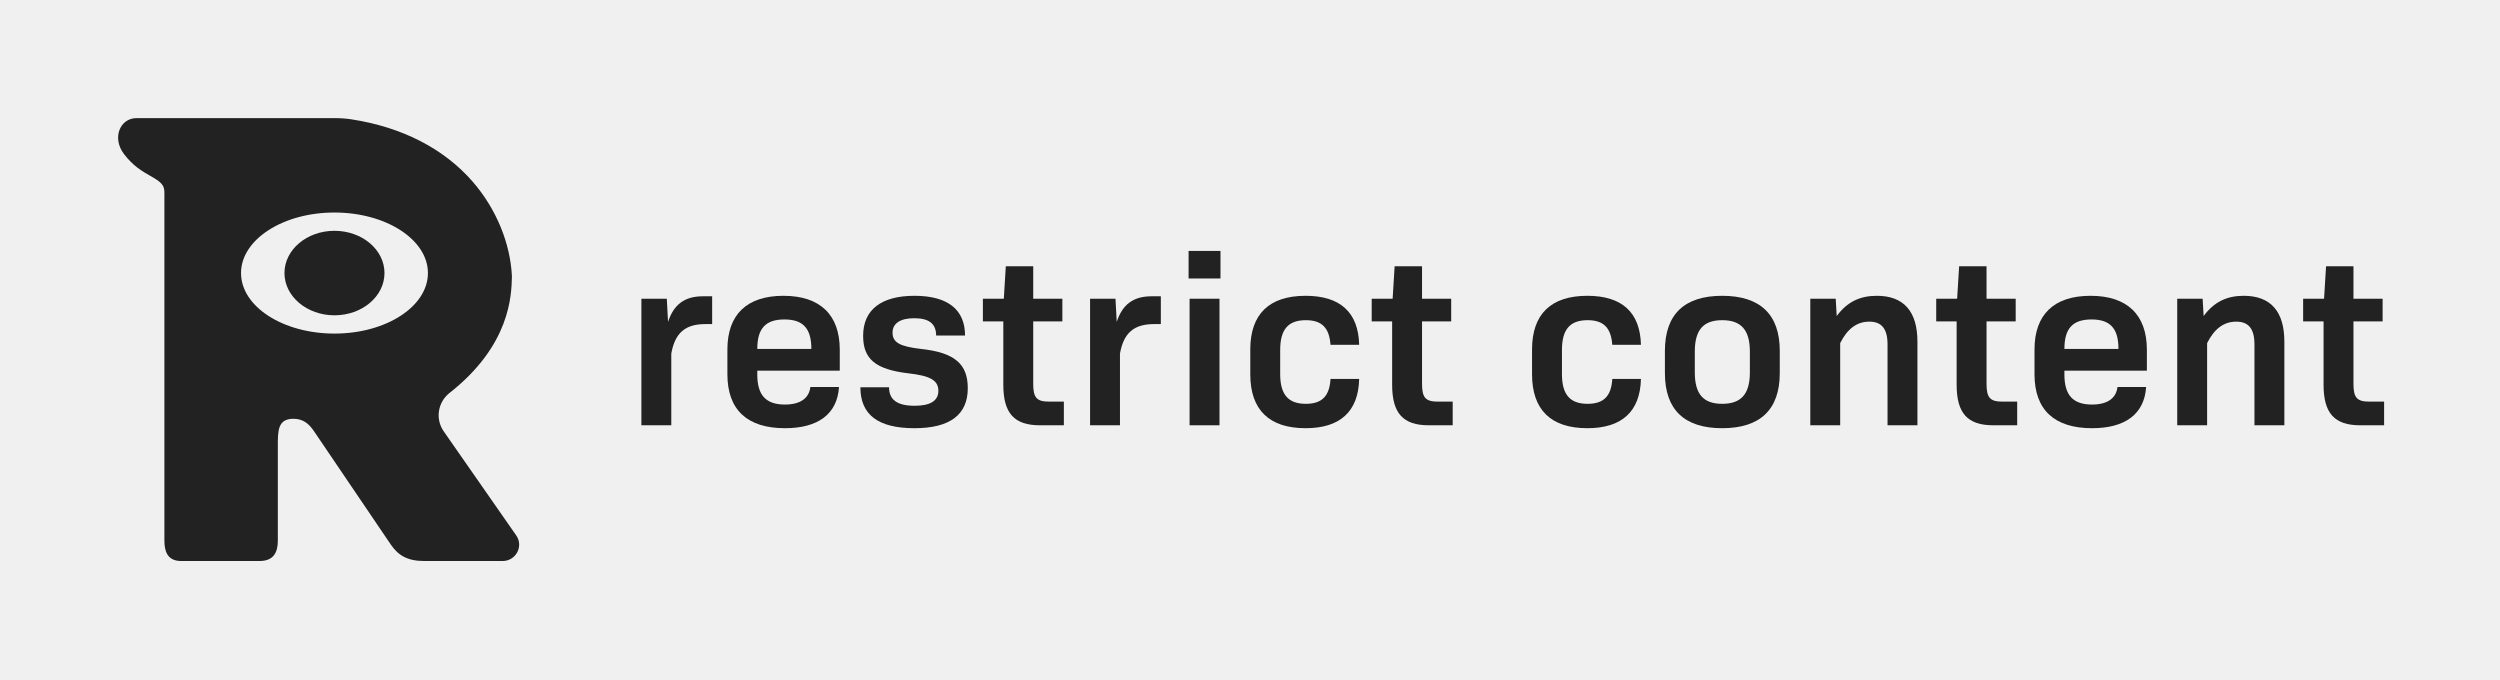
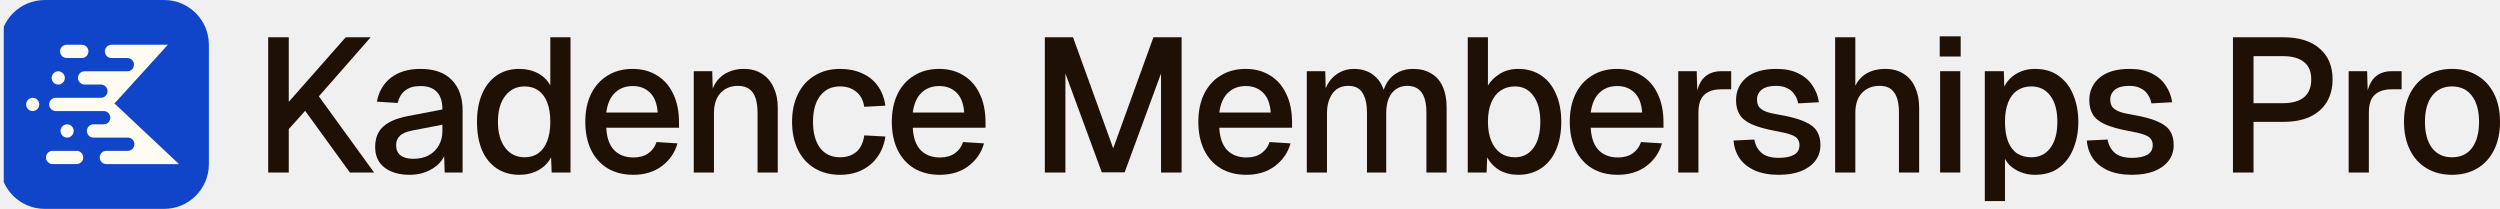
- <svg xmlns="http://www.w3.org/2000/svg" style="isolation:isolate" viewBox="0 0 508 138" width="508pt" height="138pt">
+ <svg xmlns="http://www.w3.org/2000/svg" width="565.519" height="47.25" viewBox="-0.85 4.375 565.519 47.25" fill="none">
+   <g clip-path="url(#clip0_202_713)">
+     <path d="M-0.85 14.5C-0.85 8.908 3.684 4.375 9.275 4.375H36.275C41.867 4.375 46.4 8.908 46.4 14.5V41.5C46.4 47.092 41.867 51.625 36.275 51.625H9.275C3.684 51.625 -0.85 47.092 -0.85 41.5V14.5Z" fill="#1145C9" />
+     <path fill-rule="evenodd" clip-rule="evenodd" d="M30.797 41.499H23.197C22.374 41.499 21.706 40.826 21.706 39.997C21.706 39.168 22.374 38.495 23.197 38.495H28.161C28.936 38.442 29.549 37.791 29.549 36.998C29.549 36.169 28.881 35.496 28.058 35.496L20.289 35.496C19.467 35.496 18.8 34.824 18.8 33.996C18.8 33.169 19.467 32.496 20.289 32.496H21.227L21.225 32.495H22.619C23.441 32.495 24.108 31.823 24.108 30.996C24.108 30.169 23.441 29.497 22.619 29.497H19.113V29.496H11.759C10.938 29.496 10.271 28.824 10.271 27.997C10.271 27.169 10.938 26.498 11.759 26.498H19.113V26.494H21.992C22.812 26.494 23.479 25.823 23.479 24.996C23.479 24.169 22.812 23.498 21.992 23.498L18.278 23.498C17.456 23.498 16.789 22.826 16.789 21.999C16.789 21.171 17.456 20.499 18.278 20.499H25.338C25.374 20.499 25.409 20.5 25.443 20.503H27.967C28.79 20.503 29.458 19.83 29.458 19.001C29.458 18.172 28.79 17.5 27.967 17.5H24.257C23.485 17.443 22.875 16.794 22.875 16.002C22.875 15.173 23.543 14.5 24.366 14.5H30.21C30.217 14.5 30.223 14.5 30.23 14.5H37.12L25.047 27.779L39.65 41.5H30.837L30.834 41.498C30.822 41.499 30.81 41.499 30.797 41.499ZM16.491 38.495C17.311 38.495 17.977 39.166 17.977 39.992C17.977 40.818 17.311 41.488 16.491 41.488H11.039C10.219 41.488 9.554 40.818 9.554 39.992C9.554 39.166 10.219 38.495 11.039 38.495H16.491ZM14.333 32.496C15.155 32.496 15.823 33.169 15.823 33.997C15.823 34.826 15.155 35.498 14.333 35.498C13.51 35.498 12.843 34.826 12.843 33.997C12.843 33.169 13.51 32.496 14.333 32.496ZM6.547 26.498C7.369 26.498 8.037 27.17 8.037 27.998C8.037 28.827 7.369 29.499 6.547 29.499C5.724 29.499 5.057 28.827 5.057 27.998C5.057 27.17 5.724 26.498 6.547 26.498ZM12.322 20.499C13.144 20.499 13.812 21.171 13.812 22C13.812 22.828 13.144 23.5 12.322 23.5C11.499 23.5 10.832 22.828 10.832 22C10.832 21.171 11.499 20.499 12.322 20.499ZM17.666 14.5C18.486 14.5 19.152 15.171 19.152 15.996C19.152 16.822 18.486 17.493 17.666 17.493H14.22C13.4 17.493 12.734 16.822 12.734 15.996C12.734 15.171 13.4 14.5 14.22 14.5H17.666Z" fill="#FEFBF2" />
+     <path d="M553.811 43.917C551.628 43.917 549.718 43.429 548.08 42.452C546.443 41.476 545.179 40.082 544.289 38.273C543.398 36.463 542.953 34.352 542.953 31.939C542.953 29.497 543.398 27.386 544.289 25.605C545.179 23.824 546.443 22.445 548.08 21.469C549.718 20.463 551.628 19.961 553.811 19.961C555.994 19.961 557.904 20.463 559.542 21.469C561.179 22.445 562.443 23.824 563.333 25.605C564.224 27.386 564.669 29.497 564.669 31.939C564.669 34.352 564.224 36.463 563.333 38.273C562.443 40.082 561.179 41.476 559.542 42.452C557.904 43.429 555.994 43.917 553.811 43.917ZM553.811 39.953C555.764 39.953 557.272 39.249 558.335 37.842C559.398 36.406 559.929 34.438 559.929 31.939C559.929 29.44 559.398 27.487 558.335 26.079C557.272 24.643 555.764 23.925 553.811 23.925C551.886 23.925 550.378 24.643 549.287 26.079C548.224 27.487 547.693 29.44 547.693 31.939C547.693 34.438 548.224 36.406 549.287 37.842C550.378 39.249 551.886 39.953 553.811 39.953Z" fill="#1E1004" />
+     <path d="M530.436 43.4V20.478H534.615L534.787 26.553L534.4 26.424C534.715 24.356 535.347 22.848 536.295 21.9C537.272 20.952 538.579 20.478 540.216 20.478H542.414V24.571H540.216C539.067 24.571 538.105 24.758 537.329 25.131C536.554 25.505 535.965 26.079 535.563 26.855C535.189 27.63 535.003 28.636 535.003 29.871V43.4H530.436Z" fill="#1E1004" />
+     <path d="M504.263 43.4V12.808H515.681C519.185 12.808 521.914 13.656 523.867 15.35C525.821 17.016 526.797 19.343 526.797 22.331C526.797 24.312 526.352 26.036 525.462 27.501C524.571 28.937 523.293 30.043 521.627 30.819C519.99 31.566 518.008 31.939 515.681 31.939H508.916V43.4H504.263ZM508.916 27.716H515.552C517.648 27.716 519.243 27.271 520.334 26.381C521.426 25.462 521.972 24.111 521.972 22.331C521.972 20.578 521.426 19.271 520.334 18.41C519.243 17.519 517.648 17.074 515.552 17.074H508.916V27.716Z" fill="#1E1004" />
+     <path d="M481.461 43.917C479.306 43.917 477.482 43.587 475.989 42.926C474.524 42.266 473.389 41.361 472.585 40.212C471.781 39.034 471.321 37.684 471.206 36.161L475.903 35.946C476.132 37.21 476.678 38.215 477.54 38.962C478.402 39.709 479.709 40.082 481.461 40.082C482.897 40.082 484.032 39.853 484.865 39.393C485.698 38.933 486.114 38.201 486.114 37.196C486.114 36.65 485.971 36.19 485.683 35.817C485.425 35.415 484.908 35.084 484.132 34.826C483.357 34.538 482.208 34.266 480.685 34.007C478.416 33.576 476.635 33.074 475.342 32.499C474.05 31.925 473.131 31.192 472.585 30.302C472.039 29.411 471.766 28.334 471.766 27.07C471.766 24.973 472.542 23.264 474.093 21.943C475.673 20.621 477.942 19.961 480.901 19.961C482.883 19.961 484.549 20.305 485.899 20.995C487.249 21.655 488.297 22.56 489.044 23.709C489.82 24.829 490.308 26.093 490.509 27.501L485.813 27.759C485.669 26.955 485.382 26.266 484.951 25.691C484.549 25.088 484.003 24.628 483.314 24.312C482.624 23.968 481.806 23.796 480.858 23.796C479.393 23.796 478.301 24.083 477.583 24.657C476.865 25.232 476.506 25.979 476.506 26.898C476.506 27.587 476.664 28.147 476.98 28.578C477.324 29.009 477.87 29.368 478.617 29.655C479.364 29.914 480.355 30.144 481.59 30.345C483.974 30.747 485.841 31.25 487.191 31.853C488.541 32.427 489.489 33.145 490.035 34.007C490.581 34.869 490.854 35.917 490.854 37.153C490.854 38.589 490.452 39.809 489.647 40.815C488.843 41.82 487.737 42.596 486.33 43.142C484.922 43.659 483.299 43.917 481.461 43.917Z" fill="#1E1004" />
+     <path d="M448.127 49.863V20.478H452.436L452.565 25.39L452.048 25.131C452.623 23.436 453.571 22.158 454.892 21.296C456.213 20.406 457.736 19.961 459.459 19.961C461.7 19.961 463.538 20.521 464.974 21.641C466.439 22.733 467.516 24.183 468.206 25.993C468.924 27.803 469.283 29.785 469.283 31.939C469.283 34.093 468.924 36.075 468.206 37.885C467.516 39.695 466.439 41.16 464.974 42.28C463.538 43.371 461.7 43.917 459.459 43.917C458.31 43.917 457.233 43.716 456.228 43.314C455.222 42.912 454.36 42.352 453.642 41.634C452.953 40.887 452.465 40.011 452.177 39.005L452.694 38.488V49.863H448.127ZM458.64 39.953C460.479 39.953 461.915 39.249 462.949 37.842C464.012 36.434 464.543 34.467 464.543 31.939C464.543 29.411 464.012 27.444 462.949 26.036C461.915 24.628 460.479 23.925 458.64 23.925C457.434 23.925 456.386 24.226 455.495 24.829C454.605 25.404 453.915 26.294 453.427 27.501C452.939 28.707 452.694 30.187 452.694 31.939C452.694 33.691 452.924 35.17 453.384 36.377C453.872 37.583 454.561 38.488 455.452 39.091C456.371 39.666 457.434 39.953 458.64 39.953Z" fill="#1E1004" />
+     <path d="M438.017 43.4V20.478H442.584V43.4H438.017ZM437.931 17.16V12.593H442.67V17.16H437.931Z" fill="#1E1004" />
+     <path d="M414.273 43.4V12.808H418.841V25.648L418.28 25.562C418.539 24.269 419.013 23.221 419.702 22.417C420.392 21.584 421.239 20.966 422.245 20.564C423.25 20.162 424.356 19.961 425.562 19.961C427.228 19.961 428.636 20.334 429.785 21.081C430.934 21.799 431.795 22.819 432.37 24.14C432.973 25.462 433.275 26.97 433.275 28.664V43.4H428.708V29.871C428.708 27.803 428.349 26.28 427.63 25.303C426.941 24.298 425.849 23.796 424.356 23.796C422.69 23.796 421.354 24.327 420.349 25.39C419.343 26.424 418.841 27.946 418.841 29.957V43.4H414.273Z" fill="#1E1004" />
+     <path d="M401.551 43.917C399.397 43.917 397.572 43.587 396.079 42.926C394.614 42.266 393.479 41.361 392.675 40.212C391.871 39.034 391.411 37.684 391.296 36.161L395.993 35.946C396.222 37.21 396.768 38.215 397.63 38.962C398.492 39.709 399.799 40.082 401.551 40.082C402.987 40.082 404.122 39.853 404.955 39.393C405.788 38.933 406.204 38.201 406.204 37.196C406.204 36.65 406.061 36.19 405.773 35.817C405.515 35.415 404.998 35.084 404.222 34.826C403.447 34.538 402.298 34.266 400.775 34.007C398.506 33.576 396.725 33.074 395.432 32.499C394.14 31.925 393.221 31.192 392.675 30.302C392.129 29.411 391.856 28.334 391.856 27.07C391.856 24.973 392.632 23.264 394.183 21.943C395.763 20.621 398.032 19.961 400.991 19.961C402.973 19.961 404.639 20.305 405.989 20.995C407.339 21.655 408.387 22.56 409.134 23.709C409.91 24.829 410.398 26.093 410.599 27.501L405.903 27.759C405.759 26.955 405.472 26.266 405.041 25.691C404.639 25.088 404.093 24.628 403.404 24.312C402.714 23.968 401.896 23.796 400.948 23.796C399.483 23.796 398.391 24.083 397.673 24.657C396.955 25.232 396.596 25.979 396.596 26.898C396.596 27.587 396.754 28.147 397.07 28.578C397.414 29.009 397.96 29.368 398.707 29.655C399.454 29.914 400.445 30.144 401.68 30.345C404.064 30.747 405.931 31.25 407.281 31.853C408.632 32.427 409.579 33.145 410.125 34.007C410.671 34.869 410.944 35.917 410.944 37.153C410.944 38.589 410.542 39.809 409.737 40.815C408.933 41.82 407.827 42.596 406.42 43.142C405.012 43.659 403.389 43.917 401.551 43.917Z" fill="#1E1004" />
+     <path d="M378.779 43.4V20.478H382.958L383.13 26.553L382.743 26.424C383.059 24.356 383.691 22.848 384.638 21.9C385.615 20.952 386.922 20.478 388.559 20.478H390.757V24.571H388.559C387.41 24.571 386.448 24.758 385.673 25.131C384.897 25.505 384.308 26.079 383.906 26.855C383.533 27.63 383.346 28.636 383.346 29.871V43.4H378.779Z" fill="#1E1004" />
+     <path d="M365.102 43.917C362.862 43.917 360.923 43.429 359.286 42.452C357.677 41.476 356.428 40.082 355.537 38.273C354.675 36.463 354.244 34.352 354.244 31.939C354.244 29.526 354.675 27.429 355.537 25.648C356.428 23.838 357.677 22.445 359.286 21.469C360.894 20.463 362.79 19.961 364.973 19.961C367.041 19.961 368.865 20.449 370.445 21.426C372.025 22.374 373.246 23.752 374.108 25.562C374.998 27.372 375.443 29.555 375.443 32.111V33.275H358.984C359.099 35.515 359.688 37.196 360.751 38.316C361.842 39.436 363.307 39.996 365.146 39.996C366.496 39.996 367.616 39.68 368.506 39.048C369.397 38.416 370.014 37.569 370.359 36.506L375.099 36.808C374.495 38.933 373.303 40.657 371.522 41.978C369.77 43.271 367.63 43.917 365.102 43.917ZM358.984 29.828H370.618C370.474 27.788 369.885 26.28 368.851 25.303C367.846 24.327 366.553 23.838 364.973 23.838C363.336 23.838 361.986 24.356 360.923 25.39C359.889 26.395 359.243 27.874 358.984 29.828Z" fill="#1E1004" />
+     <path d="M342.584 43.917C341.004 43.917 339.596 43.572 338.361 42.883C337.155 42.165 336.221 41.188 335.56 39.953L335.431 43.4H331.166V12.808H335.733V23.709C336.336 22.704 337.226 21.828 338.404 21.081C339.611 20.334 341.004 19.961 342.584 19.961C344.566 19.961 346.289 20.449 347.754 21.426C349.219 22.402 350.339 23.795 351.115 25.605C351.919 27.386 352.321 29.497 352.321 31.939C352.321 34.38 351.919 36.506 351.115 38.316C350.339 40.097 349.219 41.476 347.754 42.452C346.289 43.429 344.566 43.917 342.584 43.917ZM341.851 39.953C343.603 39.953 344.997 39.249 346.031 37.842C347.065 36.406 347.582 34.438 347.582 31.939C347.582 29.44 347.065 27.487 346.031 26.079C344.997 24.643 343.618 23.925 341.894 23.925C340.602 23.925 339.496 24.241 338.577 24.873C337.657 25.505 336.954 26.424 336.465 27.63C335.977 28.808 335.733 30.244 335.733 31.939C335.733 33.576 335.977 34.998 336.465 36.205C336.954 37.411 337.657 38.345 338.577 39.005C339.496 39.637 340.587 39.953 341.851 39.953Z" fill="#1E1004" />
+     <path d="M294.757 43.4V20.478H298.936L299.066 26.165L298.549 25.993C298.807 24.729 299.252 23.652 299.884 22.761C300.545 21.871 301.349 21.181 302.297 20.693C303.245 20.205 304.279 19.961 305.399 19.961C307.353 19.961 308.947 20.521 310.182 21.641C311.417 22.733 312.193 24.241 312.509 26.165H311.776C312.035 24.815 312.466 23.695 313.069 22.804C313.701 21.885 314.505 21.181 315.482 20.693C316.458 20.205 317.564 19.961 318.8 19.961C320.408 19.961 321.773 20.305 322.893 20.995C324.042 21.655 324.904 22.632 325.478 23.925C326.081 25.217 326.383 26.797 326.383 28.664V43.4H321.816V29.785C321.816 27.803 321.457 26.309 320.738 25.303C320.02 24.298 318.929 23.796 317.464 23.796C316.516 23.796 315.683 24.04 314.965 24.528C314.247 25.016 313.687 25.72 313.284 26.639C312.911 27.558 312.724 28.664 312.724 29.957V43.4H308.372V29.957C308.372 28.004 308.042 26.496 307.381 25.433C306.749 24.341 305.658 23.796 304.107 23.796C303.13 23.796 302.283 24.04 301.565 24.528C300.875 25.016 300.329 25.734 299.927 26.682C299.525 27.602 299.324 28.693 299.324 29.957V43.4H294.757Z" fill="#1E1004" />
+     <path d="M281.081 43.917C278.84 43.917 276.901 43.429 275.264 42.452C273.655 41.476 272.406 40.082 271.515 38.273C270.654 36.463 270.223 34.352 270.223 31.939C270.223 29.526 270.654 27.429 271.515 25.648C272.406 23.838 273.655 22.445 275.264 21.469C276.873 20.463 278.768 19.961 280.951 19.961C283.02 19.961 284.844 20.449 286.424 21.426C288.003 22.374 289.224 23.752 290.086 25.562C290.976 27.372 291.422 29.555 291.422 32.111V33.275H274.962C275.077 35.515 275.666 37.196 276.729 38.316C277.82 39.436 279.285 39.996 281.124 39.996C282.474 39.996 283.594 39.68 284.485 39.048C285.375 38.416 285.993 37.569 286.337 36.506L291.077 36.808C290.474 38.933 289.282 40.657 287.501 41.978C285.748 43.271 283.608 43.917 281.081 43.917ZM274.962 29.828H286.596C286.452 27.788 285.863 26.28 284.829 25.303C283.824 24.327 282.531 23.838 280.951 23.838C279.314 23.838 277.964 24.356 276.901 25.39C275.867 26.395 275.221 27.874 274.962 29.828Z" fill="#1E1004" />
+     <path d="M235.499 43.4V12.808H241.876L250.968 37.928L260.059 12.808H266.436V43.4H261.783V20.995L253.553 43.357H248.383L240.153 20.995V43.4H235.499Z" fill="#1E1004" />
+     <path d="M211.744 43.917C209.503 43.917 207.564 43.429 205.927 42.452C204.319 41.476 203.069 40.082 202.179 38.273C201.317 36.463 200.886 34.352 200.886 31.939C200.886 29.526 201.317 27.429 202.179 25.648C203.069 23.838 204.319 22.445 205.927 21.469C207.536 20.463 209.432 19.961 211.615 19.961C213.683 19.961 215.507 20.449 217.087 21.426C218.667 22.374 219.887 23.752 220.749 25.562C221.64 27.372 222.085 29.555 222.085 32.111V33.275H205.626C205.74 35.515 206.329 37.196 207.392 38.316C208.484 39.436 209.949 39.996 211.787 39.996C213.137 39.996 214.257 39.68 215.148 39.048C216.038 38.416 216.656 37.569 217.001 36.506L221.74 36.808C221.137 38.933 219.945 40.657 218.164 41.978C216.412 43.271 214.272 43.917 211.744 43.917ZM205.626 29.828H217.259C217.115 27.788 216.527 26.28 215.493 25.303C214.487 24.327 213.195 23.838 211.615 23.838C209.977 23.838 208.627 24.356 207.564 25.39C206.53 26.395 205.884 27.874 205.626 29.828Z" fill="#1E1004" />
+     <path d="M189.179 43.917C186.996 43.917 185.085 43.429 183.448 42.452C181.811 41.476 180.547 40.082 179.656 38.273C178.766 36.463 178.321 34.352 178.321 31.939C178.321 29.526 178.766 27.429 179.656 25.648C180.547 23.838 181.811 22.445 183.448 21.469C185.085 20.463 186.996 19.961 189.179 19.961C191.046 19.961 192.697 20.291 194.134 20.952C195.599 21.584 196.776 22.517 197.667 23.752C198.586 24.988 199.175 26.496 199.433 28.276L194.651 28.535C194.421 27.041 193.818 25.907 192.841 25.131C191.864 24.327 190.644 23.925 189.179 23.925C187.254 23.925 185.746 24.643 184.655 26.079C183.592 27.487 183.06 29.44 183.06 31.939C183.06 34.438 183.592 36.406 184.655 37.842C185.746 39.249 187.254 39.953 189.179 39.953C190.644 39.953 191.864 39.551 192.841 38.747C193.818 37.914 194.421 36.664 194.651 34.998L199.433 35.257C199.175 37.009 198.586 38.531 197.667 39.824C196.776 41.117 195.599 42.122 194.134 42.84C192.697 43.558 191.046 43.917 189.179 43.917Z" fill="#1E1004" />
+     <path d="M156.083 43.4V20.478H160.263L160.435 26.596L159.875 26.294C160.134 24.801 160.622 23.594 161.34 22.675C162.058 21.756 162.934 21.081 163.968 20.65C165.002 20.191 166.123 19.961 167.329 19.961C169.053 19.961 170.474 20.349 171.595 21.124C172.744 21.871 173.605 22.905 174.18 24.226C174.783 25.519 175.085 26.998 175.085 28.664V43.4H170.518V30.043C170.518 28.693 170.374 27.558 170.087 26.639C169.799 25.72 169.325 25.016 168.665 24.528C168.004 24.04 167.142 23.796 166.08 23.796C164.471 23.796 163.164 24.327 162.159 25.39C161.153 26.453 160.651 28.004 160.651 30.043V43.4H156.083Z" fill="#1E1004" />
+     <path d="M142.407 43.917C140.167 43.917 138.228 43.429 136.59 42.452C134.982 41.476 133.732 40.082 132.842 38.273C131.98 36.463 131.549 34.352 131.549 31.939C131.549 29.526 131.98 27.429 132.842 25.648C133.732 23.838 134.982 22.445 136.59 21.469C138.199 20.463 140.095 19.961 142.278 19.961C144.346 19.961 146.17 20.449 147.75 21.426C149.33 22.374 150.551 23.752 151.412 25.562C152.303 27.372 152.748 29.555 152.748 32.111V33.275H136.289C136.404 35.515 136.993 37.196 138.055 38.316C139.147 39.436 140.612 39.996 142.45 39.996C143.8 39.996 144.921 39.68 145.811 39.048C146.702 38.416 147.319 37.569 147.664 36.506L152.403 36.808C151.8 38.933 150.608 40.657 148.827 41.978C147.075 43.271 144.935 43.917 142.407 43.917ZM136.289 29.828H147.922C147.779 27.788 147.19 26.28 146.156 25.303C145.15 24.327 143.858 23.838 142.278 23.838C140.641 23.838 139.291 24.356 138.228 25.39C137.194 26.395 136.547 27.874 136.289 29.828Z" fill="#1E1004" />
+     <path d="M116.614 43.917C114.66 43.917 112.951 43.429 111.486 42.452C110.05 41.476 108.944 40.097 108.169 38.316C107.422 36.506 107.048 34.38 107.048 31.939C107.048 29.497 107.436 27.386 108.212 25.605C108.987 23.795 110.093 22.402 111.529 21.426C112.966 20.449 114.66 19.961 116.614 19.961C118.194 19.961 119.601 20.291 120.836 20.952C122.071 21.612 123.005 22.532 123.637 23.709V12.808H128.204V43.4H123.939L123.809 39.953C123.177 41.188 122.215 42.165 120.922 42.883C119.659 43.572 118.222 43.917 116.614 43.917ZM117.82 39.953C119.055 39.953 120.104 39.637 120.966 39.005C121.827 38.373 122.488 37.454 122.948 36.248C123.407 35.041 123.637 33.605 123.637 31.939C123.637 30.215 123.407 28.765 122.948 27.587C122.488 26.381 121.827 25.476 120.966 24.873C120.104 24.241 119.055 23.925 117.82 23.925C115.982 23.925 114.517 24.643 113.425 26.079C112.334 27.487 111.788 29.44 111.788 31.939C111.788 34.409 112.334 36.363 113.425 37.799C114.517 39.235 115.982 39.953 117.82 39.953Z" fill="#1E1004" />
+     <path d="M91.857 43.917C89.473 43.917 87.563 43.371 86.126 42.28C84.719 41.188 84.015 39.651 84.015 37.669C84.015 35.688 84.604 34.151 85.782 33.059C86.988 31.939 88.841 31.135 91.34 30.646L99.225 29.138C99.225 27.357 98.808 26.036 97.975 25.174C97.142 24.284 95.907 23.838 94.27 23.838C92.805 23.838 91.656 24.169 90.823 24.829C89.99 25.462 89.415 26.409 89.1 27.673L84.403 27.372C84.834 25.074 85.897 23.264 87.591 21.943C89.315 20.621 91.541 19.961 94.27 19.961C97.372 19.961 99.728 20.794 101.336 22.46C102.974 24.097 103.792 26.409 103.792 29.397V43.4H99.742L99.57 38.316L100.001 38.488C99.799 39.551 99.311 40.485 98.536 41.289C97.76 42.093 96.783 42.739 95.606 43.228C94.457 43.687 93.207 43.917 91.857 43.917ZM92.59 40.298C93.968 40.298 95.146 40.039 96.123 39.522C97.099 38.977 97.861 38.23 98.406 37.282C98.952 36.334 99.225 35.257 99.225 34.05V32.585L92.503 33.878C91.125 34.136 90.148 34.553 89.573 35.127C89.028 35.673 88.755 36.377 88.755 37.239C88.755 38.215 89.085 38.977 89.746 39.522C90.435 40.039 91.383 40.298 92.59 40.298Z" fill="#1E1004" />
+     <path d="M59.816 43.4V12.808H64.47V27.415L77.353 12.808H82.997L71.278 26.165L83.773 43.4H78.301L68.175 29.44L64.47 33.576V43.4H59.816Z" fill="#1E1004" />
+   </g>
  <defs>
-     <clipPath id="_clipPath_HKb5oTR8jROZYrlIZR62tXpTL0ZxPGyj">
-       <rect width="508" height="138" />
+     <clipPath id="clip0_202_713">
+       <rect width="567" height="56" fill="white" />
    </clipPath>
  </defs>
-   <g clip-path="url(#_clipPath_HKb5oTR8jROZYrlIZR62tXpTL0ZxPGyj)">
-     <path d=" M 33.406 109.842 C 33.406 111.877 33.919 113.994 36.821 114 L 45.938 113.994 L 52.776 113.994 C 55.773 113.994 56.455 111.994 56.455 109.842 L 56.455 90.7 L 56.455 90.612 C 56.455 87.514 56.454 85.097 59.613 85.097 C 61.512 85.097 62.707 86.006 63.779 87.585 L 79.366 110.589 C 80.885 112.83 82.733 113.997 86.203 113.997 L 102.137 113.997 C 104.837 113.997 106.429 110.998 104.897 108.798 L 90.158 87.641 C 88.425 85.154 88.945 81.73 91.346 79.845 C 103.675 70.162 103.94 60.058 104.02 56.198 L 104.02 56.084 C 103.691 49.377 100.809 42.417 96.108 36.982 C 90.273 30.24 81.745 25.84 71.436 24.253 C 70.332 24.082 69.173 24 67.893 24 L 27.756 24 C 24.365 24 22.71 28.047 25.193 31.302 C 27.064 33.756 28.936 34.822 30.481 35.703 C 30.987 35.992 31.458 36.26 31.883 36.551 C 33.436 37.614 33.427 38.362 33.41 39.77 C 33.408 39.923 33.406 40.085 33.406 40.255 L 33.406 109.842 L 33.406 109.842 Z  M 86.954 55.484 C 86.954 62.277 78.452 67.784 67.965 67.784 C 57.478 67.784 48.977 62.277 48.977 55.484 C 48.977 48.691 57.478 43.184 67.965 43.184 C 78.452 43.184 86.954 48.691 86.954 55.484 Z " fill-rule="evenodd" fill="rgb(34,34,34)" />
-     <path d=" M 67.965 64.07 C 73.578 64.07 78.128 60.226 78.128 55.485 C 78.128 50.743 73.578 46.899 67.965 46.899 C 62.353 46.899 57.803 50.743 57.803 55.485 C 57.803 60.226 62.353 64.07 67.965 64.07 Z " fill="rgb(34,34,34)" />
-     <path d=" M 142.835 60.205 C 139.14 60.205 136.912 61.84 135.747 65.408 L 135.494 60.7 L 130.33 60.7 L 130.33 86.417 L 136.406 86.417 L 136.406 71.849 C 137.165 67.588 139.291 65.854 143.342 65.854 L 144.709 65.854 L 144.709 60.205 L 142.835 60.205 L 142.835 60.205 Z " fill="rgb(34,34,34)" />
-     <path d=" M 153.882 75.318 L 170.64 75.318 L 170.64 71.056 C 170.64 63.971 166.641 60.106 159.198 60.106 C 151.756 60.106 147.807 63.921 147.807 71.007 L 147.807 76.061 C 147.807 83.245 151.806 87.011 159.502 87.011 C 166.236 87.011 170.134 84.137 170.488 78.637 L 164.666 78.637 C 164.413 80.867 162.692 82.205 159.502 82.205 C 155.604 82.205 153.882 80.273 153.882 76.11 L 153.882 75.318 L 153.882 75.318 Z  M 159.401 64.912 C 163.198 64.912 164.869 66.746 164.869 70.908 L 153.882 70.908 C 153.882 66.746 155.553 64.912 159.401 64.912 Z " fill="rgb(34,34,34)" />
-     <path d=" M 185.818 87.011 C 193.007 87.011 196.653 84.286 196.653 78.885 C 196.653 73.98 194.02 71.651 187.185 70.908 C 182.882 70.412 181.363 69.619 181.363 67.588 C 181.363 65.755 182.882 64.664 185.767 64.664 C 188.805 64.664 190.223 65.804 190.223 68.182 L 196.096 68.182 C 196.096 62.881 192.552 60.106 185.818 60.106 C 179.084 60.106 175.388 62.93 175.388 68.232 C 175.388 72.989 177.92 75.07 184.603 75.863 C 189.058 76.358 190.678 77.3 190.678 79.43 C 190.678 81.412 189.058 82.453 185.869 82.453 C 182.274 82.453 180.654 81.214 180.654 78.687 L 174.831 78.687 C 174.831 84.236 178.376 87.011 185.818 87.011 Z " fill="rgb(34,34,34)" />
-     <path d=" M 213.189 81.61 C 210.658 81.61 209.949 80.818 209.949 77.993 L 209.949 65.308 L 215.873 65.308 L 215.873 60.7 L 209.949 60.7 L 209.949 54.11 L 204.38 54.11 L 203.975 60.7 L 199.722 60.7 L 199.722 65.308 L 203.874 65.308 L 203.874 78.191 C 203.874 83.989 206.101 86.417 211.316 86.417 L 216.177 86.417 L 216.177 81.61 L 213.189 81.61 L 213.189 81.61 Z " fill="rgb(34,34,34)" />
-     <path d=" M 234.007 60.205 C 230.312 60.205 228.084 61.84 226.919 65.408 L 226.666 60.7 L 221.502 60.7 L 221.502 86.417 L 227.578 86.417 L 227.578 71.849 C 228.337 67.588 230.463 65.854 234.514 65.854 L 235.881 65.854 L 235.881 60.205 L 234.007 60.205 L 234.007 60.205 Z " fill="rgb(34,34,34)" />
-     <path d=" M 241.522 56.588 L 248.002 56.588 L 248.002 50.989 L 241.522 50.989 L 241.522 56.588 L 241.522 56.588 Z  M 241.724 86.417 L 247.8 86.417 L 247.8 60.7 L 241.724 60.7 L 241.724 86.417 L 241.724 86.417 Z " fill="rgb(34,34,34)" />
-     <path d=" M 265.298 87.011 C 272.285 87.011 276.032 83.642 276.183 77.002 L 270.361 77.002 C 270.159 80.52 268.589 82.056 265.349 82.056 C 261.805 82.056 260.134 80.223 260.134 76.011 L 260.134 71.106 C 260.134 66.894 261.805 65.061 265.349 65.061 C 268.589 65.061 270.108 66.597 270.361 70.065 L 276.183 70.065 C 276.032 63.426 272.285 60.106 265.298 60.106 C 257.906 60.106 254.059 63.822 254.059 71.007 L 254.059 76.061 C 254.059 83.295 257.906 87.011 265.298 87.011 Z " fill="rgb(34,34,34)" />
-     <path d=" M 292.198 81.61 C 289.667 81.61 288.958 80.818 288.958 77.993 L 288.958 65.308 L 294.882 65.308 L 294.882 60.7 L 288.958 60.7 L 288.958 54.11 L 283.389 54.11 L 282.984 60.7 L 278.731 60.7 L 278.731 65.308 L 282.883 65.308 L 282.883 78.191 C 282.883 83.989 285.11 86.417 290.325 86.417 L 295.186 86.417 L 295.186 81.61 L 292.198 81.61 L 292.198 81.61 Z " fill="rgb(34,34,34)" />
-     <path d=" M 322.553 87.011 C 329.539 87.011 333.286 83.642 333.438 77.002 L 327.616 77.002 C 327.413 80.52 325.844 82.056 322.603 82.056 C 319.059 82.056 317.388 80.223 317.388 76.011 L 317.388 71.106 C 317.388 66.894 319.059 65.061 322.603 65.061 C 325.844 65.061 327.362 66.597 327.616 70.065 L 333.438 70.065 C 333.286 63.426 329.539 60.106 322.553 60.106 C 315.161 60.106 311.313 63.822 311.313 71.007 L 311.313 76.061 C 311.313 83.295 315.161 87.011 322.553 87.011 Z " fill="rgb(34,34,34)" />
-     <path d=" M 349.953 87.011 C 357.649 87.011 361.649 83.245 361.649 75.813 L 361.649 71.304 C 361.649 63.872 357.649 60.106 349.953 60.106 C 342.258 60.106 338.309 63.872 338.309 71.304 L 338.309 75.813 C 338.309 83.245 342.258 87.011 349.953 87.011 Z  M 349.953 82.056 C 346.105 82.056 344.384 80.074 344.384 75.664 L 344.384 71.453 C 344.384 67.043 346.105 65.061 349.953 65.061 C 353.801 65.061 355.573 67.043 355.573 71.453 L 355.573 75.664 C 355.573 80.074 353.801 82.056 349.953 82.056 Z " fill="rgb(34,34,34)" />
-     <path d=" M 381.37 60.106 C 377.927 60.106 375.345 61.345 373.219 64.219 L 373.016 60.7 L 367.852 60.7 L 367.852 86.417 L 373.927 86.417 L 373.927 69.718 C 375.396 66.795 377.319 65.358 379.851 65.358 C 382.332 65.358 383.547 66.795 383.547 69.966 L 383.547 86.417 L 389.622 86.417 L 389.622 69.421 C 389.622 63.277 386.838 60.106 381.37 60.106 Z " fill="rgb(34,34,34)" />
-     <path d=" M 406.905 81.61 C 404.374 81.61 403.665 80.818 403.665 77.993 L 403.665 65.308 L 409.588 65.308 L 409.588 60.7 L 403.665 60.7 L 403.665 54.11 L 398.096 54.11 L 397.691 60.7 L 393.438 60.7 L 393.438 65.308 L 397.589 65.308 L 397.589 78.191 C 397.589 83.989 399.817 86.417 405.032 86.417 L 409.892 86.417 L 409.892 81.61 L 406.905 81.61 L 406.905 81.61 Z " fill="rgb(34,34,34)" />
-     <path d=" M 419.487 75.318 L 436.245 75.318 L 436.245 71.056 C 436.245 63.971 432.246 60.106 424.803 60.106 C 417.361 60.106 413.412 63.921 413.412 71.007 L 413.412 76.061 C 413.412 83.245 417.411 87.011 425.107 87.011 C 431.841 87.011 435.739 84.137 436.094 78.637 L 430.271 78.637 C 430.018 80.867 428.297 82.205 425.107 82.205 C 421.209 82.205 419.487 80.273 419.487 76.11 L 419.487 75.318 L 419.487 75.318 Z  M 425.006 64.912 C 428.803 64.912 430.474 66.746 430.474 70.908 L 419.487 70.908 C 419.487 66.746 421.158 64.912 425.006 64.912 Z " fill="rgb(34,34,34)" />
-     <path d=" M 455.929 60.106 C 452.486 60.106 449.904 61.345 447.778 64.219 L 447.575 60.7 L 442.411 60.7 L 442.411 86.417 L 448.487 86.417 L 448.487 69.718 C 449.955 66.795 451.879 65.358 454.41 65.358 C 456.891 65.358 458.106 66.795 458.106 69.966 L 458.106 86.417 L 464.182 86.417 L 464.182 69.421 C 464.182 63.277 461.397 60.106 455.929 60.106 Z " fill="rgb(34,34,34)" />
-     <path d=" M 481.464 81.61 C 478.933 81.61 478.224 80.818 478.224 77.993 L 478.224 65.308 L 484.148 65.308 L 484.148 60.7 L 478.224 60.7 L 478.224 54.11 L 472.655 54.11 L 472.25 60.7 L 467.997 60.7 L 467.997 65.308 L 472.149 65.308 L 472.149 78.191 C 472.149 83.989 474.376 86.417 479.591 86.417 L 484.452 86.417 L 484.452 81.61 L 481.464 81.61 L 481.464 81.61 Z " fill="rgb(34,34,34)" />
-   </g>
</svg>
